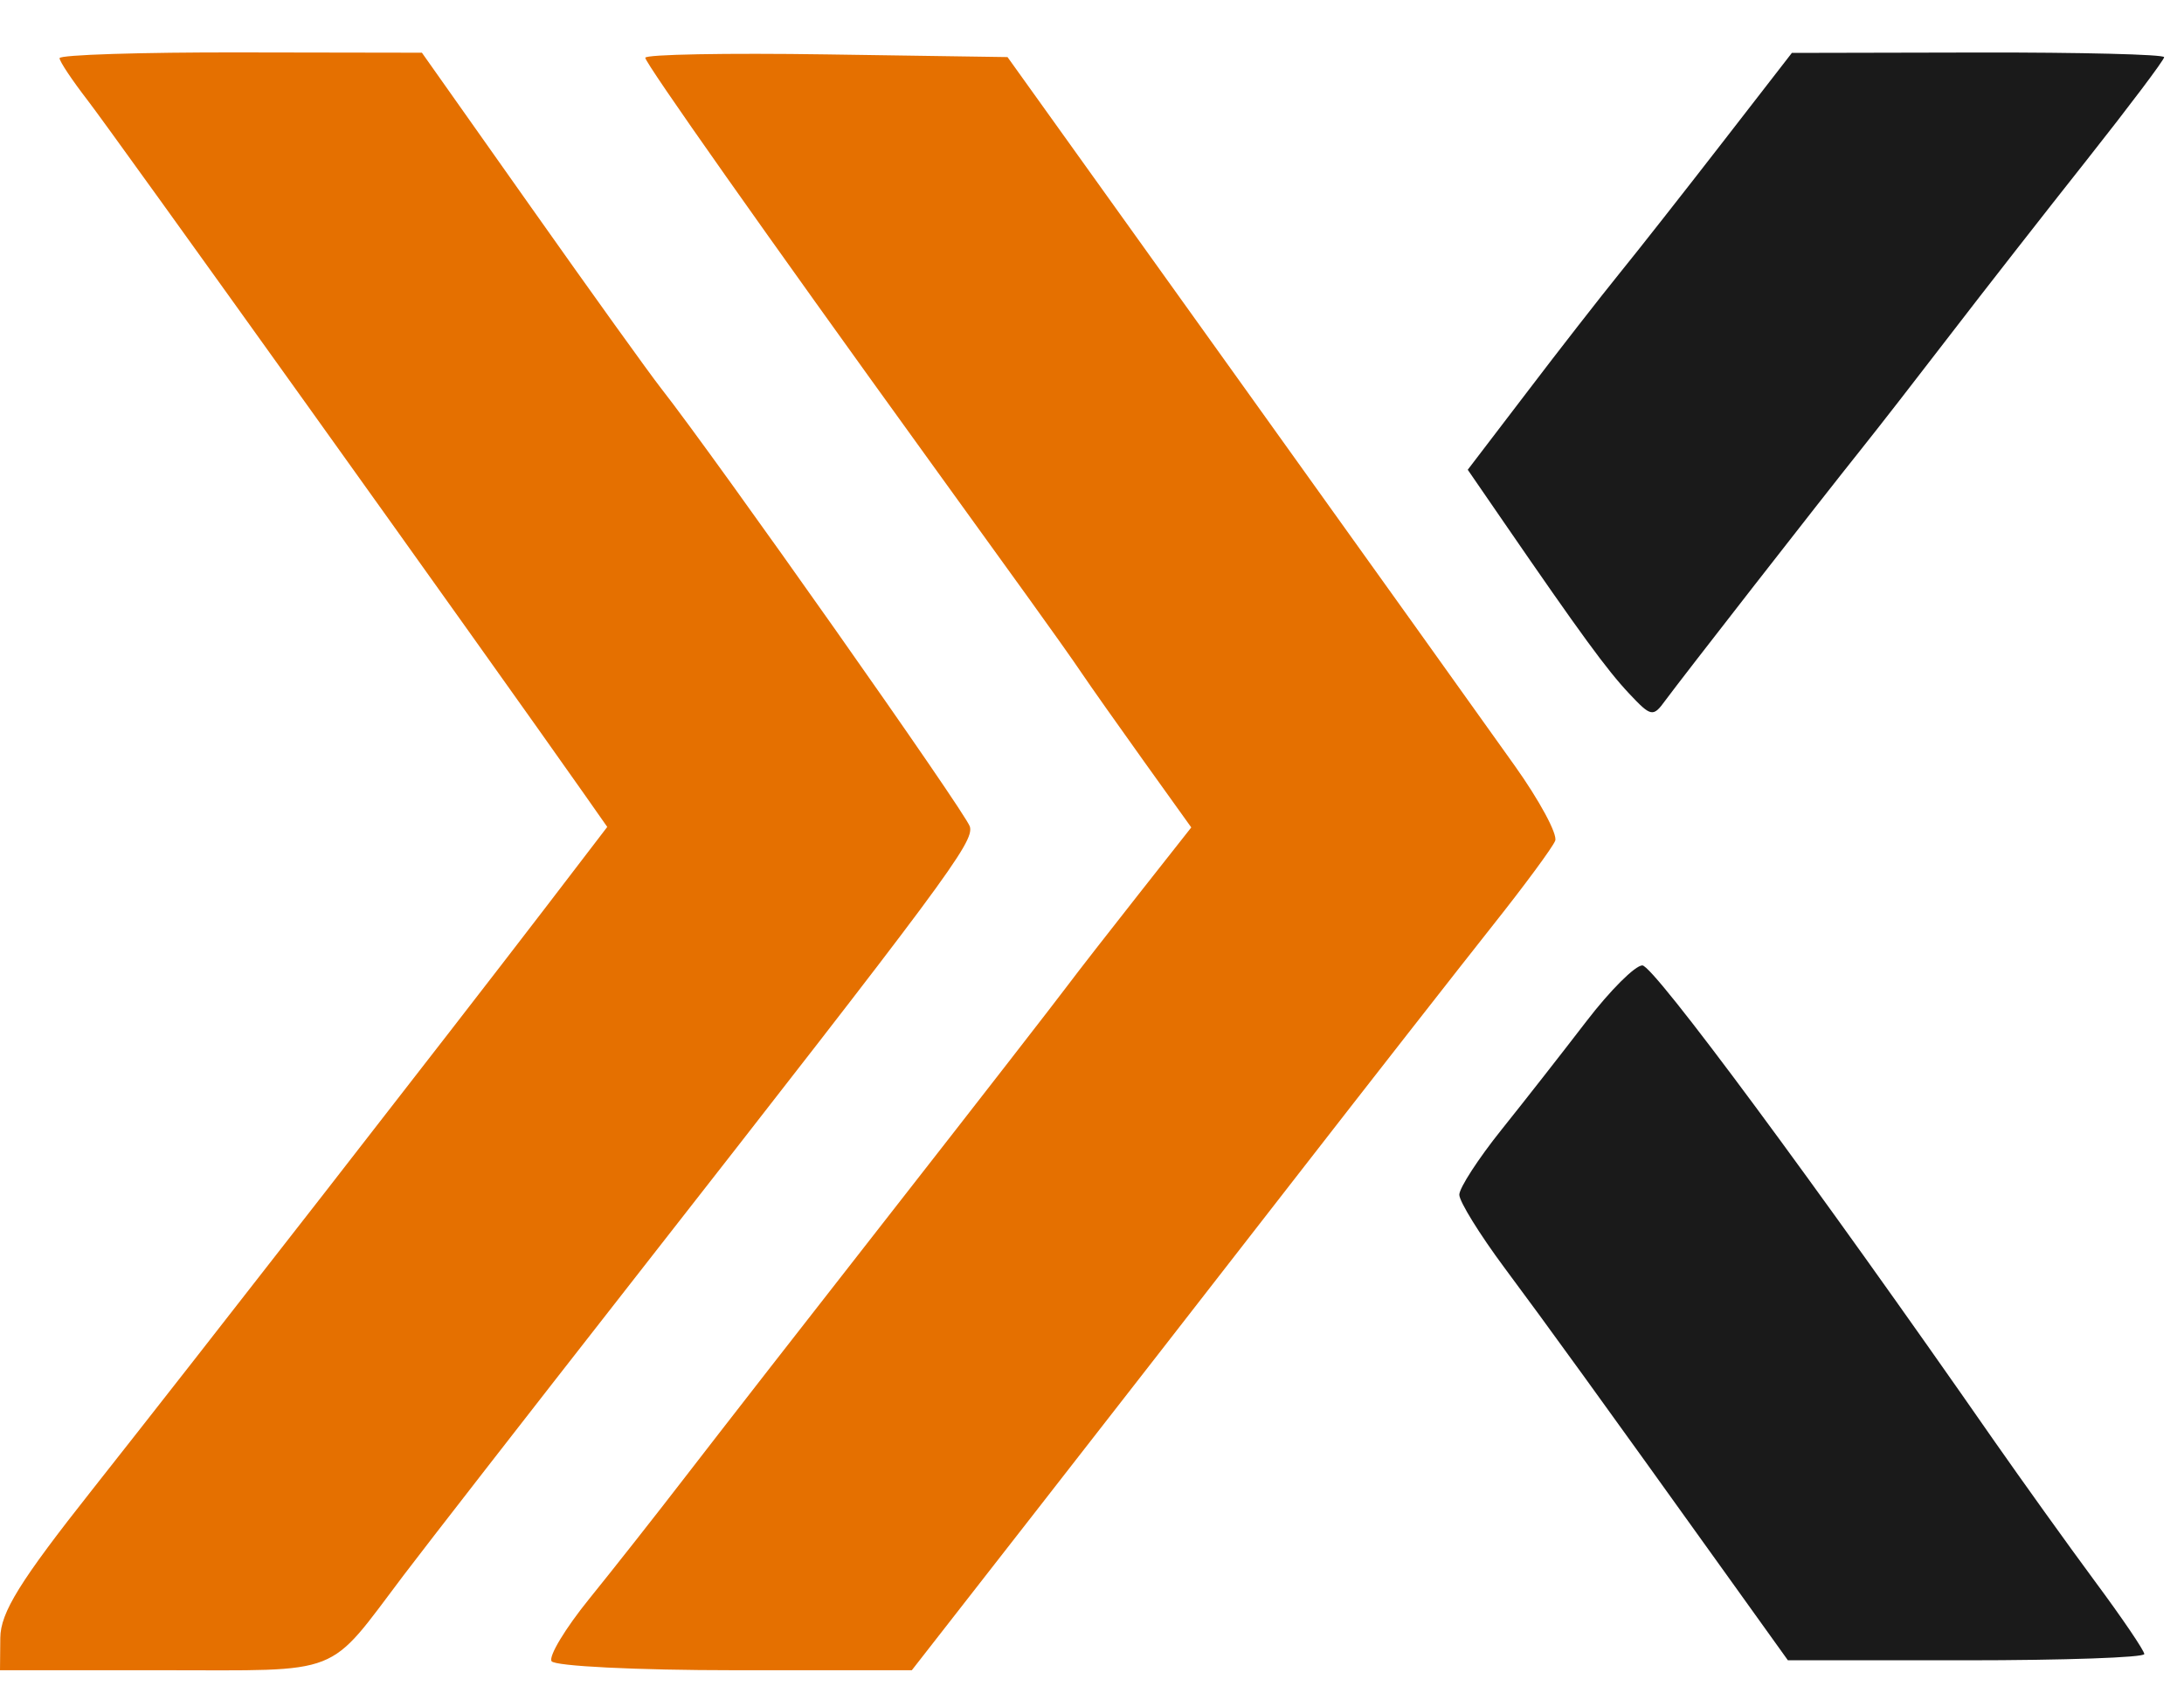
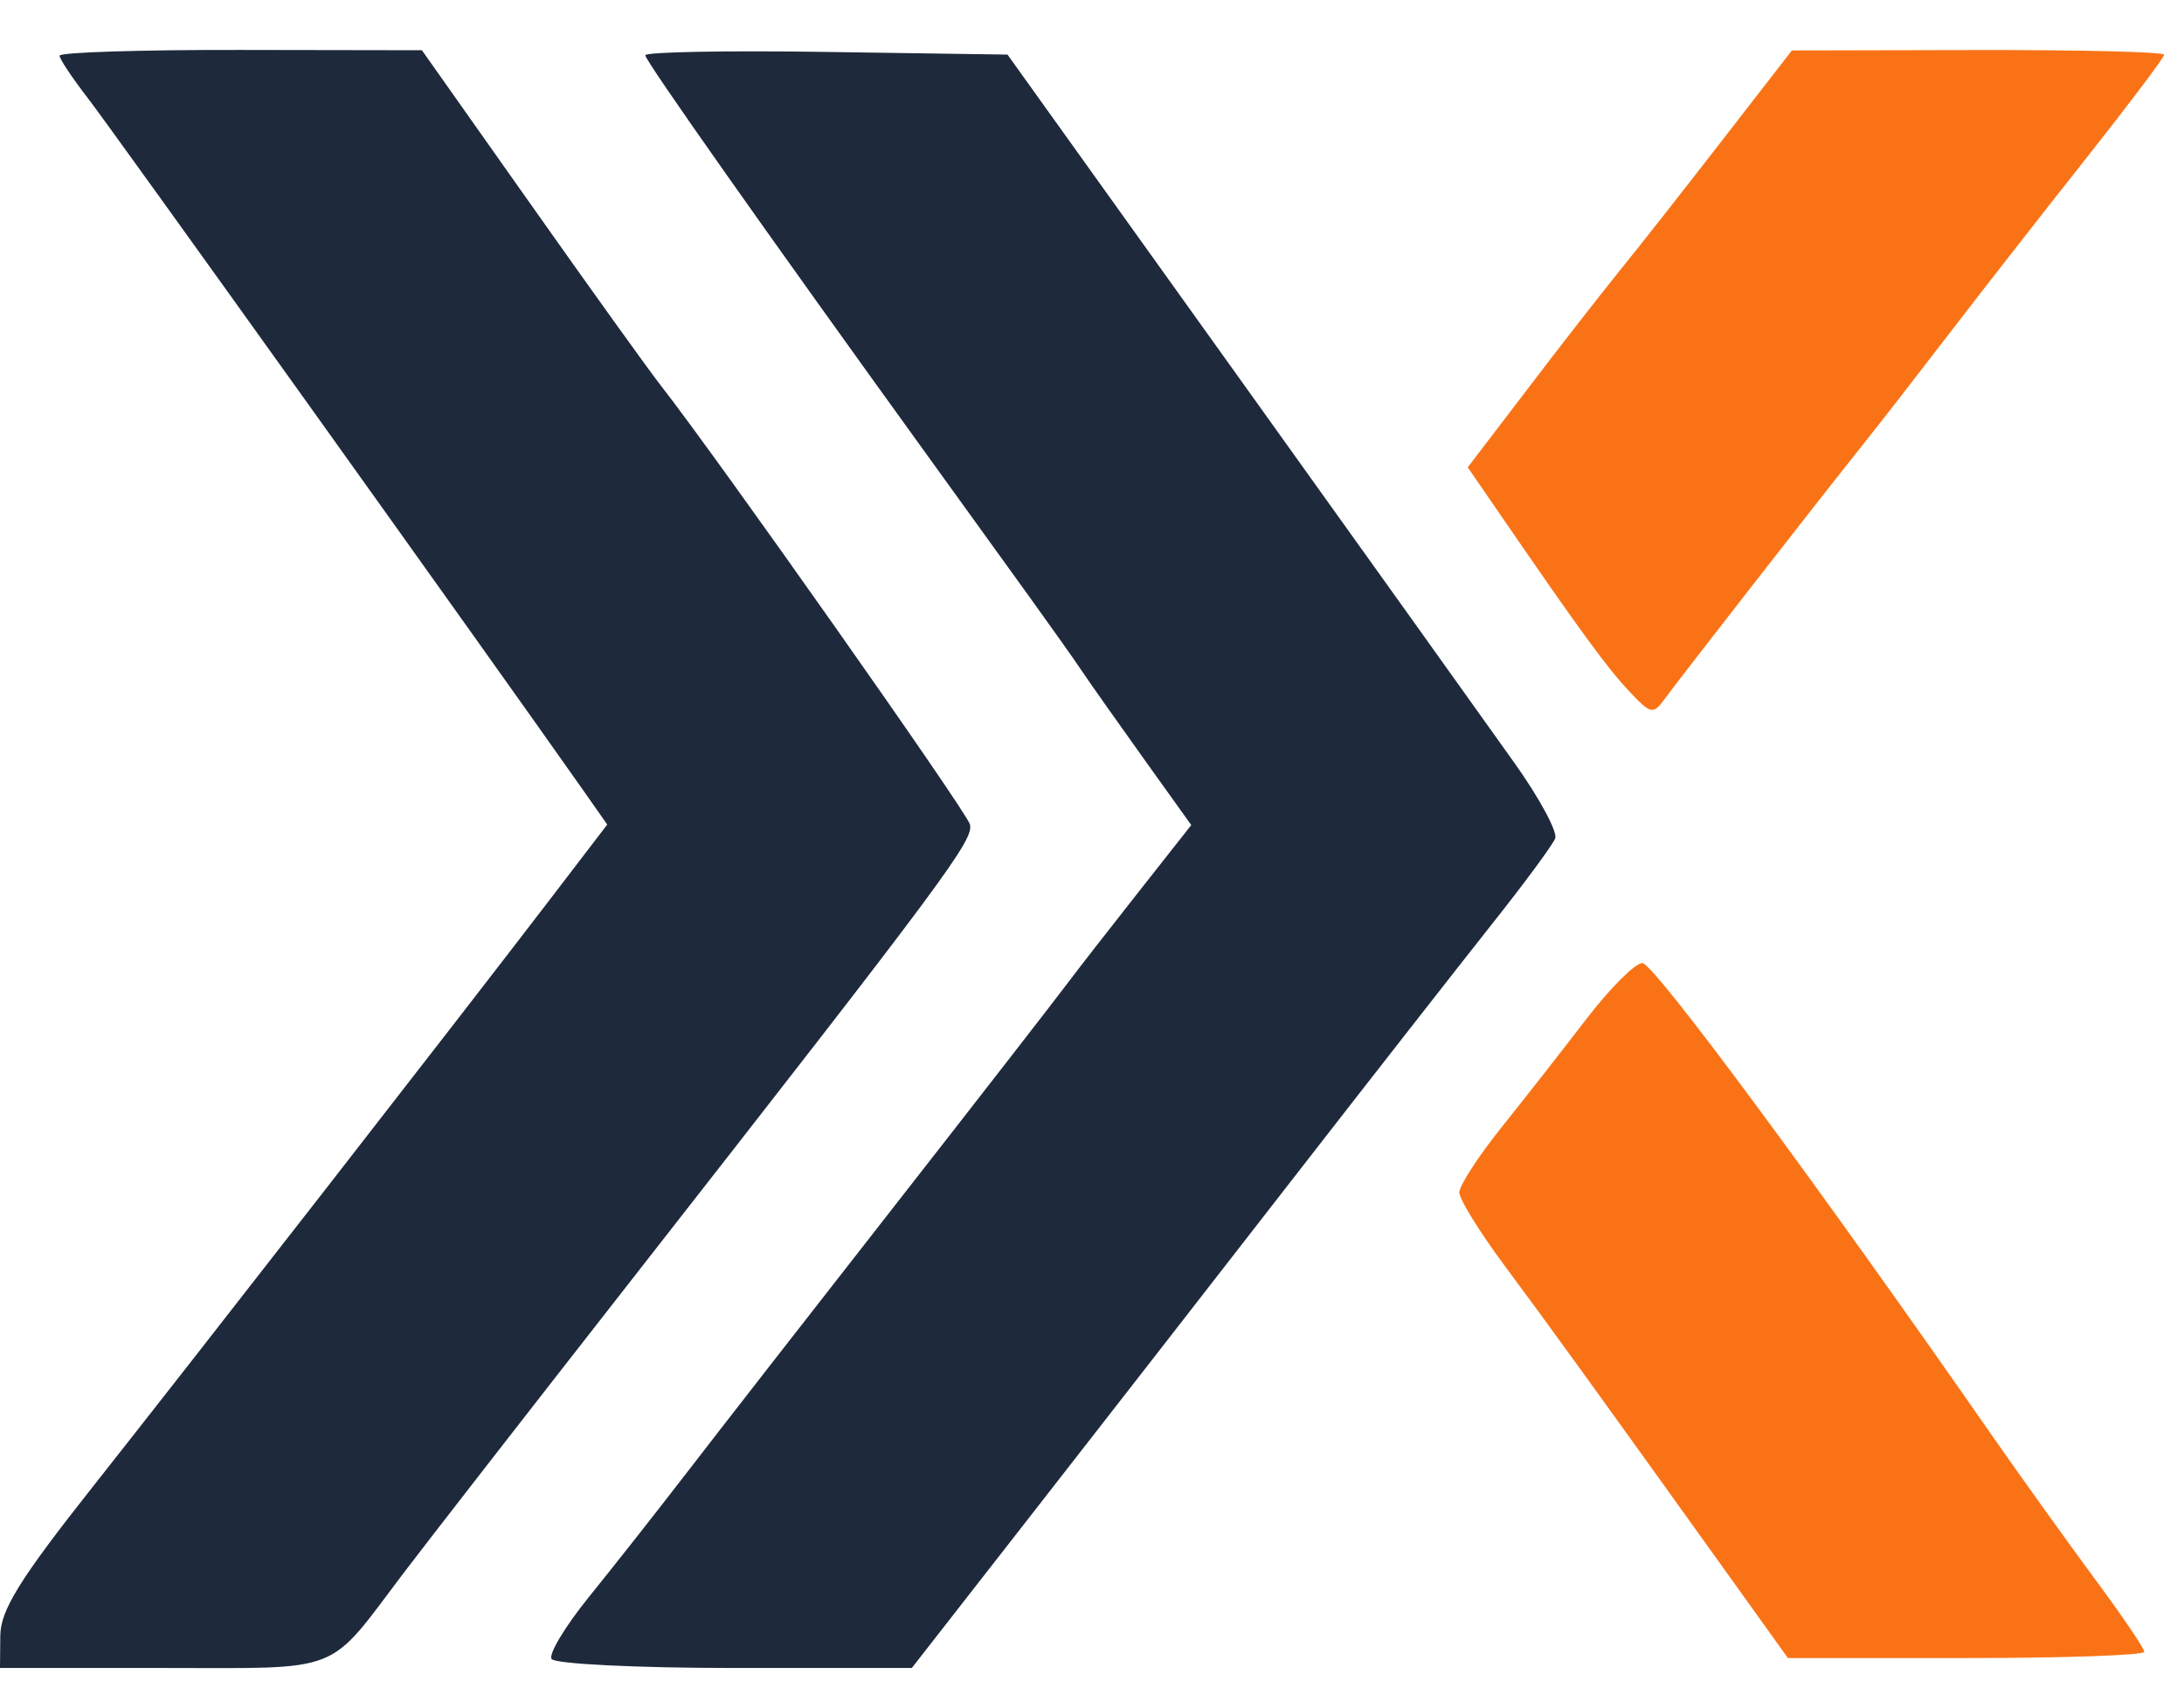
- <svg xmlns="http://www.w3.org/2000/svg" width="200" height="155" viewBox="0 0 220 170" fill="none">
-   <path d="M 174.30 158.91 C160.99,140.34 155.81,133.18 151.52,127.42 C149.04,124.08 147.00,120.78 147.00,120.10 C147.00,119.42 148.91,116.47 151.25,113.55 C153.59,110.63 157.44,105.71 159.81,102.62 C162.18,99.53 164.71,97.00 165.44,97.00 C166.58,97.00 182.93,119.09 200.79,144.77 C203.71,148.95 208.32,155.38 211.04,159.06 C213.77,162.74 216.00,166.03 216.00,166.37 C216.00,166.72 207.92,167.00 198.05,167.00 L 180.10 167.00 Z M 164.11 69.62 C161.87,67.24 159.22,63.61 151.44,52.29 L 147.85 47.07 L 153.79 39.29 C157.05,35.00 161.25,29.62 163.11,27.32 C164.98,25.02 169.65,19.08 173.50,14.11 L 180.50 5.08 L 199.25 5.04 C209.56,5.02 218.00,5.23 218.00,5.51 C218.00,5.79 214.51,10.42 210.25,15.81 C205.99,21.19 199.80,29.11 196.50,33.41 C193.20,37.71 189.15,42.92 187.50,44.98 C183.18,50.39 169.32,68.18 167.76,70.30 C166.52,72.01 166.33,71.98 164.11,69.62 Z" fill="#1a1a1a" />
-   <path d="M 0.03 164.75 C0.05,162.18 2.00,159.04 9.28,149.83 C19.92,136.37 45.56,103.43 54.84,91.32 L 61.17 83.05 L 58.87 79.77 C49.32,66.18 11.10,12.77 8.83,9.86 C7.28,7.85 6.00,5.94 6.00,5.61 C6.00,5.27 14.21,5.01 24.25,5.03 L 42.50 5.06 L 53.50 20.63 C59.55,29.20 65.44,37.40 66.58,38.85 C72.16,45.97 97.33,81.69 97.70,83.02 C98.13,84.59 95.40,88.27 63.50,129.06 C53.05,142.42 42.77,155.64 40.66,158.43 C32.84,168.76 34.77,168.00 16.33,168.00 L 0.00 168.00 L 0.03 164.75 Z M 55.56 167.09 C55.25,166.59 56.95,163.78 59.33,160.84 C61.71,157.90 66.10,152.33 69.08,148.46 C72.06,144.59 81.47,132.50 90.00,121.60 C98.53,110.69 106.38,100.58 107.46,99.13 C108.54,97.69 111.81,93.49 114.72,89.80 L 120.00 83.10 L 115.25 76.47 C112.64,72.82 109.82,68.83 109.00,67.61 C108.18,66.38 105.73,62.93 103.57,59.94 C101.41,56.95 96.88,50.67 93.51,46.00 C77.15,23.36 65.00,6.12 65.00,5.57 C65.00,5.23 73.21,5.08 83.24,5.23 L 101.49 5.50 L 124.77 38.00 C137.58,55.88 150.09,73.37 152.58,76.88 C155.08,80.39 156.91,83.79 156.66,84.44 C156.41,85.09 153.55,88.97 150.30,93.06 C147.06,97.15 137.93,108.82 130.02,119.00 C122.12,129.18 110.29,144.36 103.75,152.75 L 91.85 168.00 L 73.98 168.00 C64.16,168.00 55.87,167.59 55.56,167.09 Z" fill="#e57000" />
+ <svg xmlns="http://www.w3.org/2000/svg" width="220" height="170" viewBox="0 0 220 170">
+   <g>
+     <path d="M 174.30 158.91 C160.99,140.34 155.81,133.18 151.52,127.42 C149.04,124.08 147.00,120.78 147.00,120.10 C147.00,119.42 148.91,116.47 151.25,113.55 C153.59,110.63 157.44,105.71 159.81,102.62 C162.18,99.53 164.71,97.00 165.44,97.00 C166.58,97.00 182.93,119.09 200.79,144.77 C203.71,148.95 208.32,155.38 211.04,159.06 C213.77,162.74 216.00,166.03 216.00,166.37 C216.00,166.72 207.92,167.00 198.05,167.00 L 180.10 167.00 ZM 164.11 69.62 C161.87,67.24 159.22,63.61 151.44,52.29 L 147.85 47.07 L 153.79 39.29 C157.05,35.00 161.25,29.62 163.11,27.32 C164.98,25.02 169.65,19.08 173.50,14.11 L 180.50 5.08 L 199.25 5.04 C209.56,5.02 218.00,5.23 218.00,5.51 C218.00,5.79 214.51,10.42 210.25,15.81 C205.99,21.19 199.80,29.11 196.50,33.41 C193.20,37.71 189.15,42.92 187.50,44.98 C183.18,50.39 169.32,68.18 167.76,70.30 C166.52,72.01 166.33,71.98 164.11,69.62 Z" fill="#f97316" />
+     <path d="M 0.03 164.75 C0.05,162.18 2.00,159.04 9.28,149.83 C19.92,136.37 45.56,103.43 54.84,91.32 L 61.17 83.05 L 58.87 79.77 C49.32,66.18 11.10,12.77 8.83,9.86 C7.28,7.85 6.00,5.94 6.00,5.61 C6.00,5.27 14.21,5.01 24.25,5.03 L 42.50 5.06 L 53.50 20.63 C59.55,29.20 65.44,37.40 66.58,38.85 C72.16,45.97 97.33,81.69 97.70,83.02 C98.13,84.59 95.40,88.27 63.50,129.06 C53.05,142.42 42.77,155.64 40.66,158.43 C32.84,168.76 34.77,168.00 16.33,168.00 L 0.00 168.00 L 0.03 164.75 ZM 55.56 167.09 C55.25,166.59 56.95,163.78 59.33,160.84 C61.71,157.90 66.10,152.33 69.08,148.46 C72.06,144.59 81.47,132.50 90.00,121.60 C98.53,110.69 106.38,100.58 107.46,99.13 C108.54,97.69 111.81,93.49 114.72,89.80 L 120.00 83.10 L 115.25 76.47 C112.64,72.82 109.82,68.83 109.00,67.61 C108.18,66.38 105.73,62.93 103.57,59.94 C101.41,56.95 96.88,50.67 93.51,46.00 C77.15,23.36 65.00,6.12 65.00,5.57 C65.00,5.23 73.21,5.08 83.24,5.23 L 101.49 5.50 L 124.77 38.00 C137.58,55.88 150.09,73.37 152.58,76.88 C155.08,80.39 156.91,83.79 156.66,84.44 C156.41,85.09 153.55,88.97 150.30,93.06 C147.06,97.15 137.93,108.82 130.02,119.00 C122.12,129.18 110.29,144.36 103.75,152.75 L 91.85 168.00 L 73.98 168.00 C64.16,168.00 55.87,167.59 55.56,167.09 Z" fill="#1e293b" />
+   </g>
</svg>
